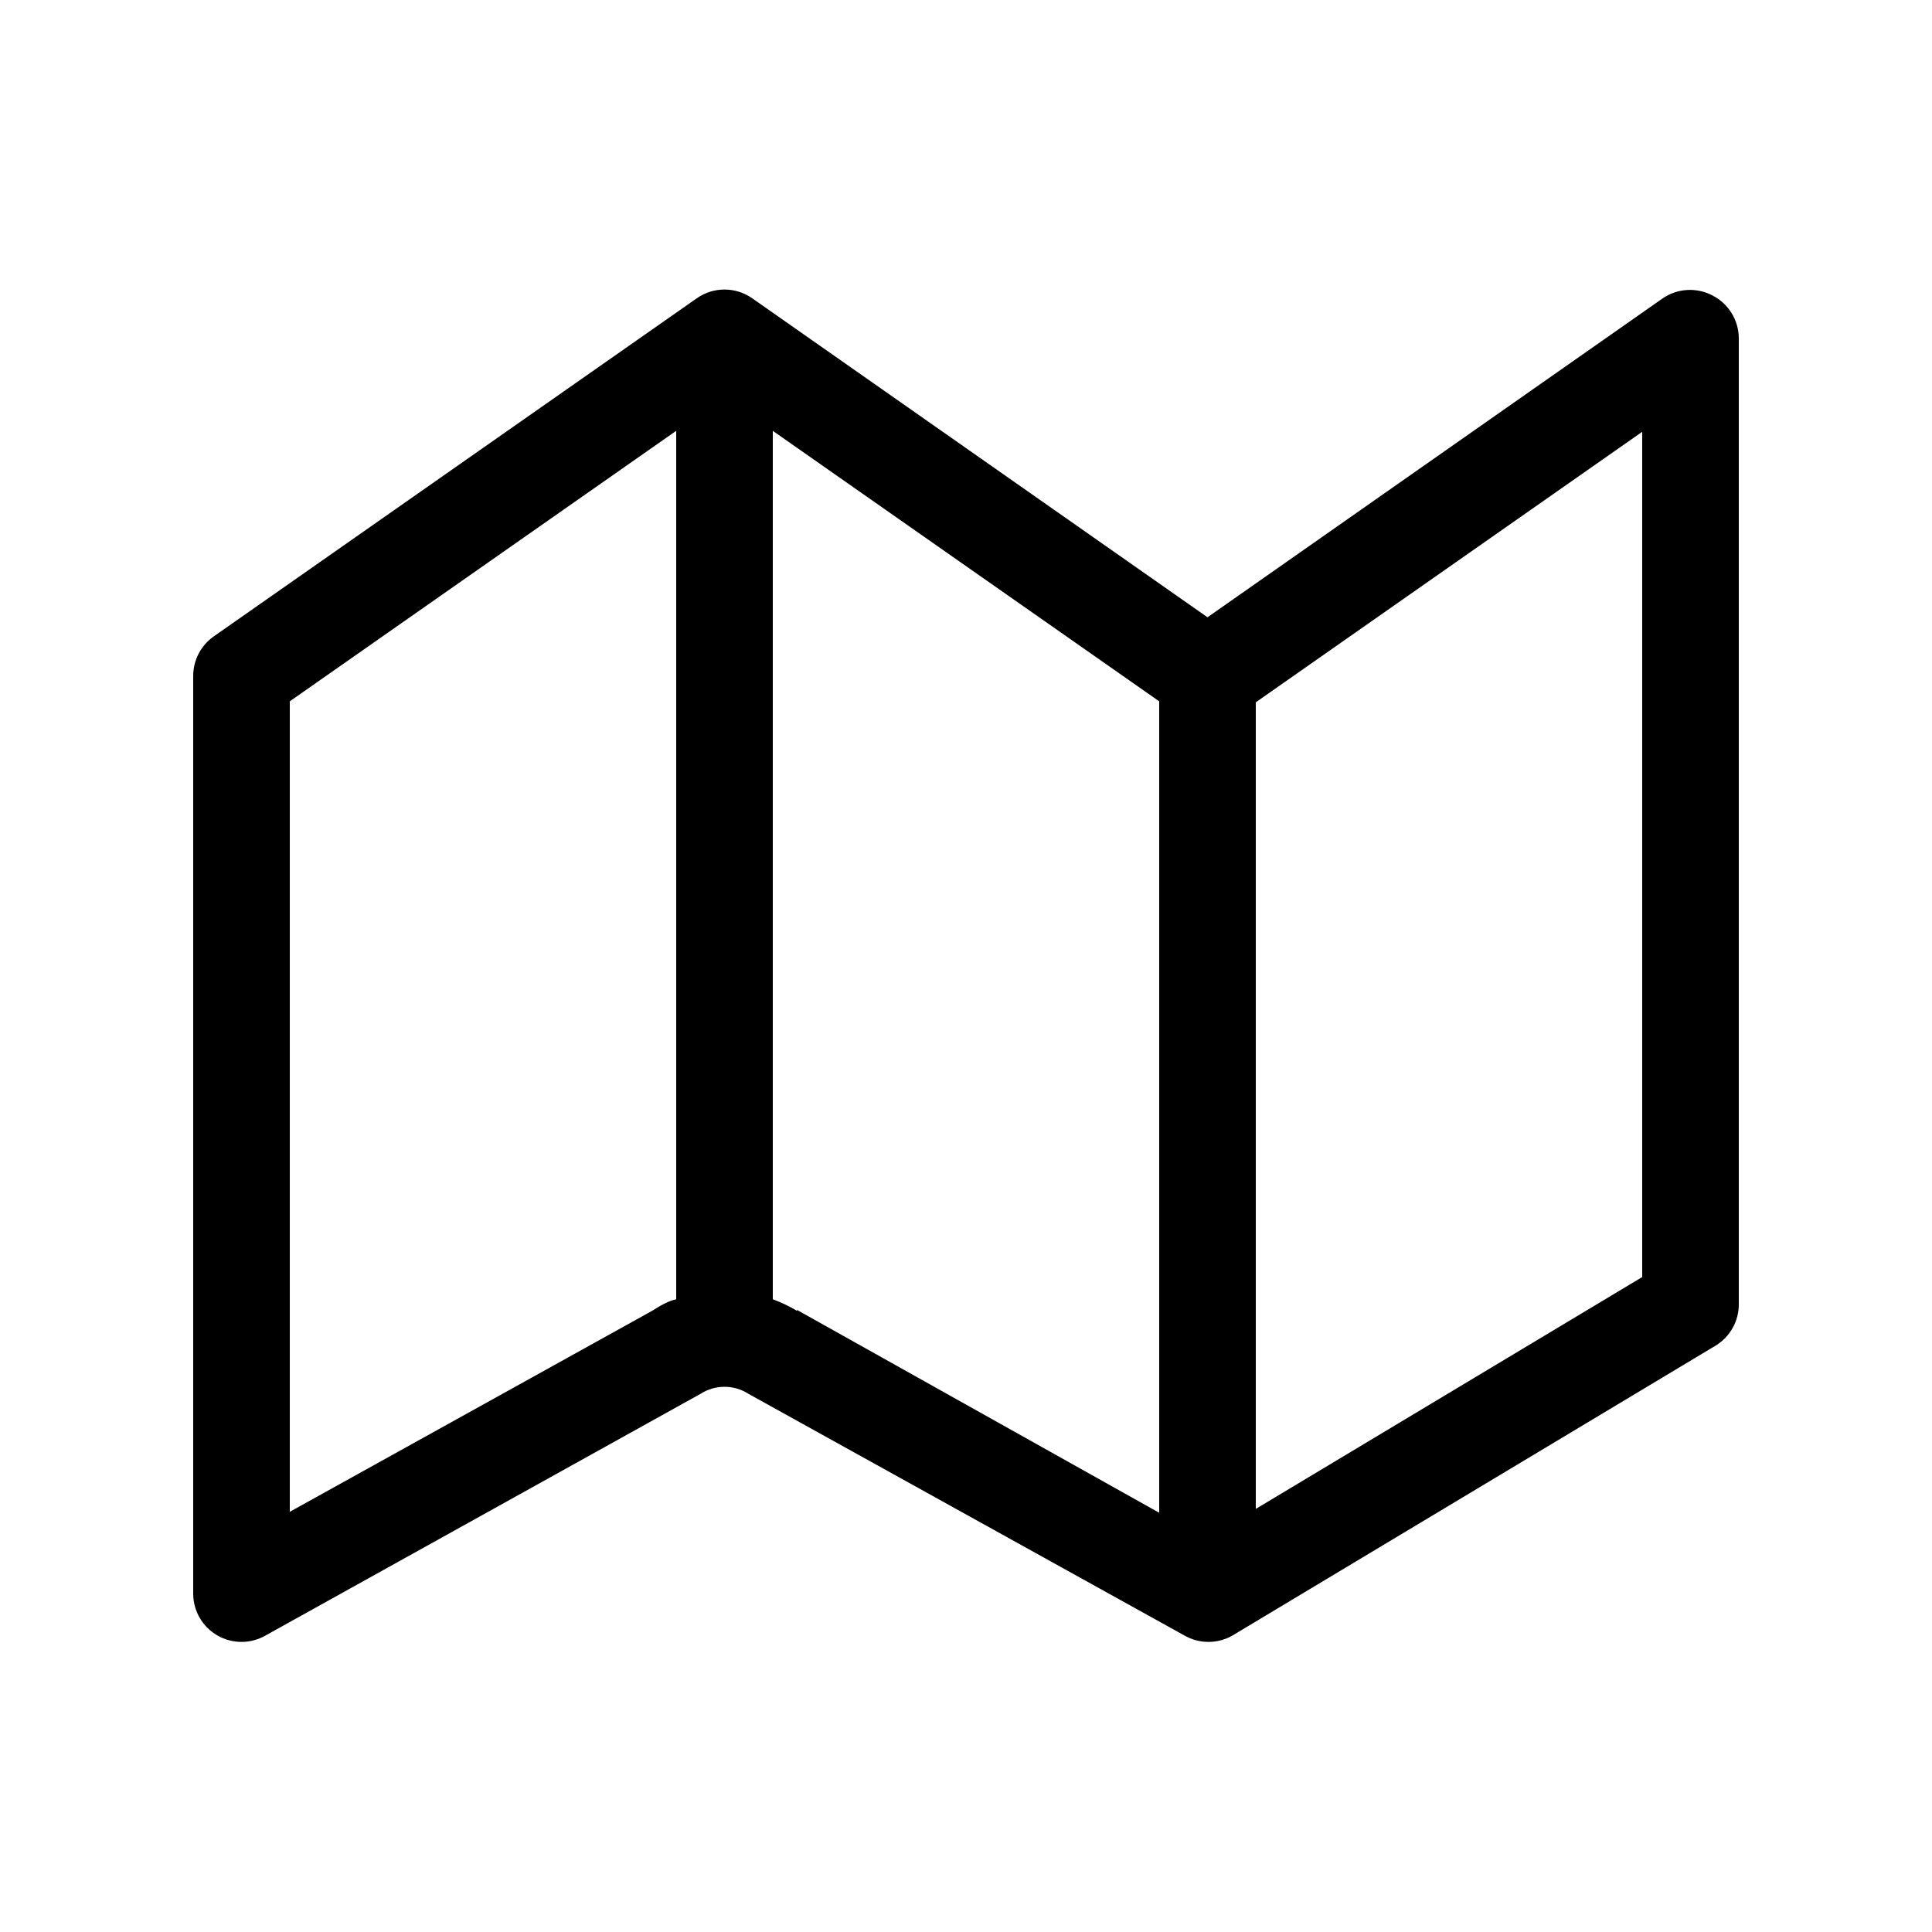
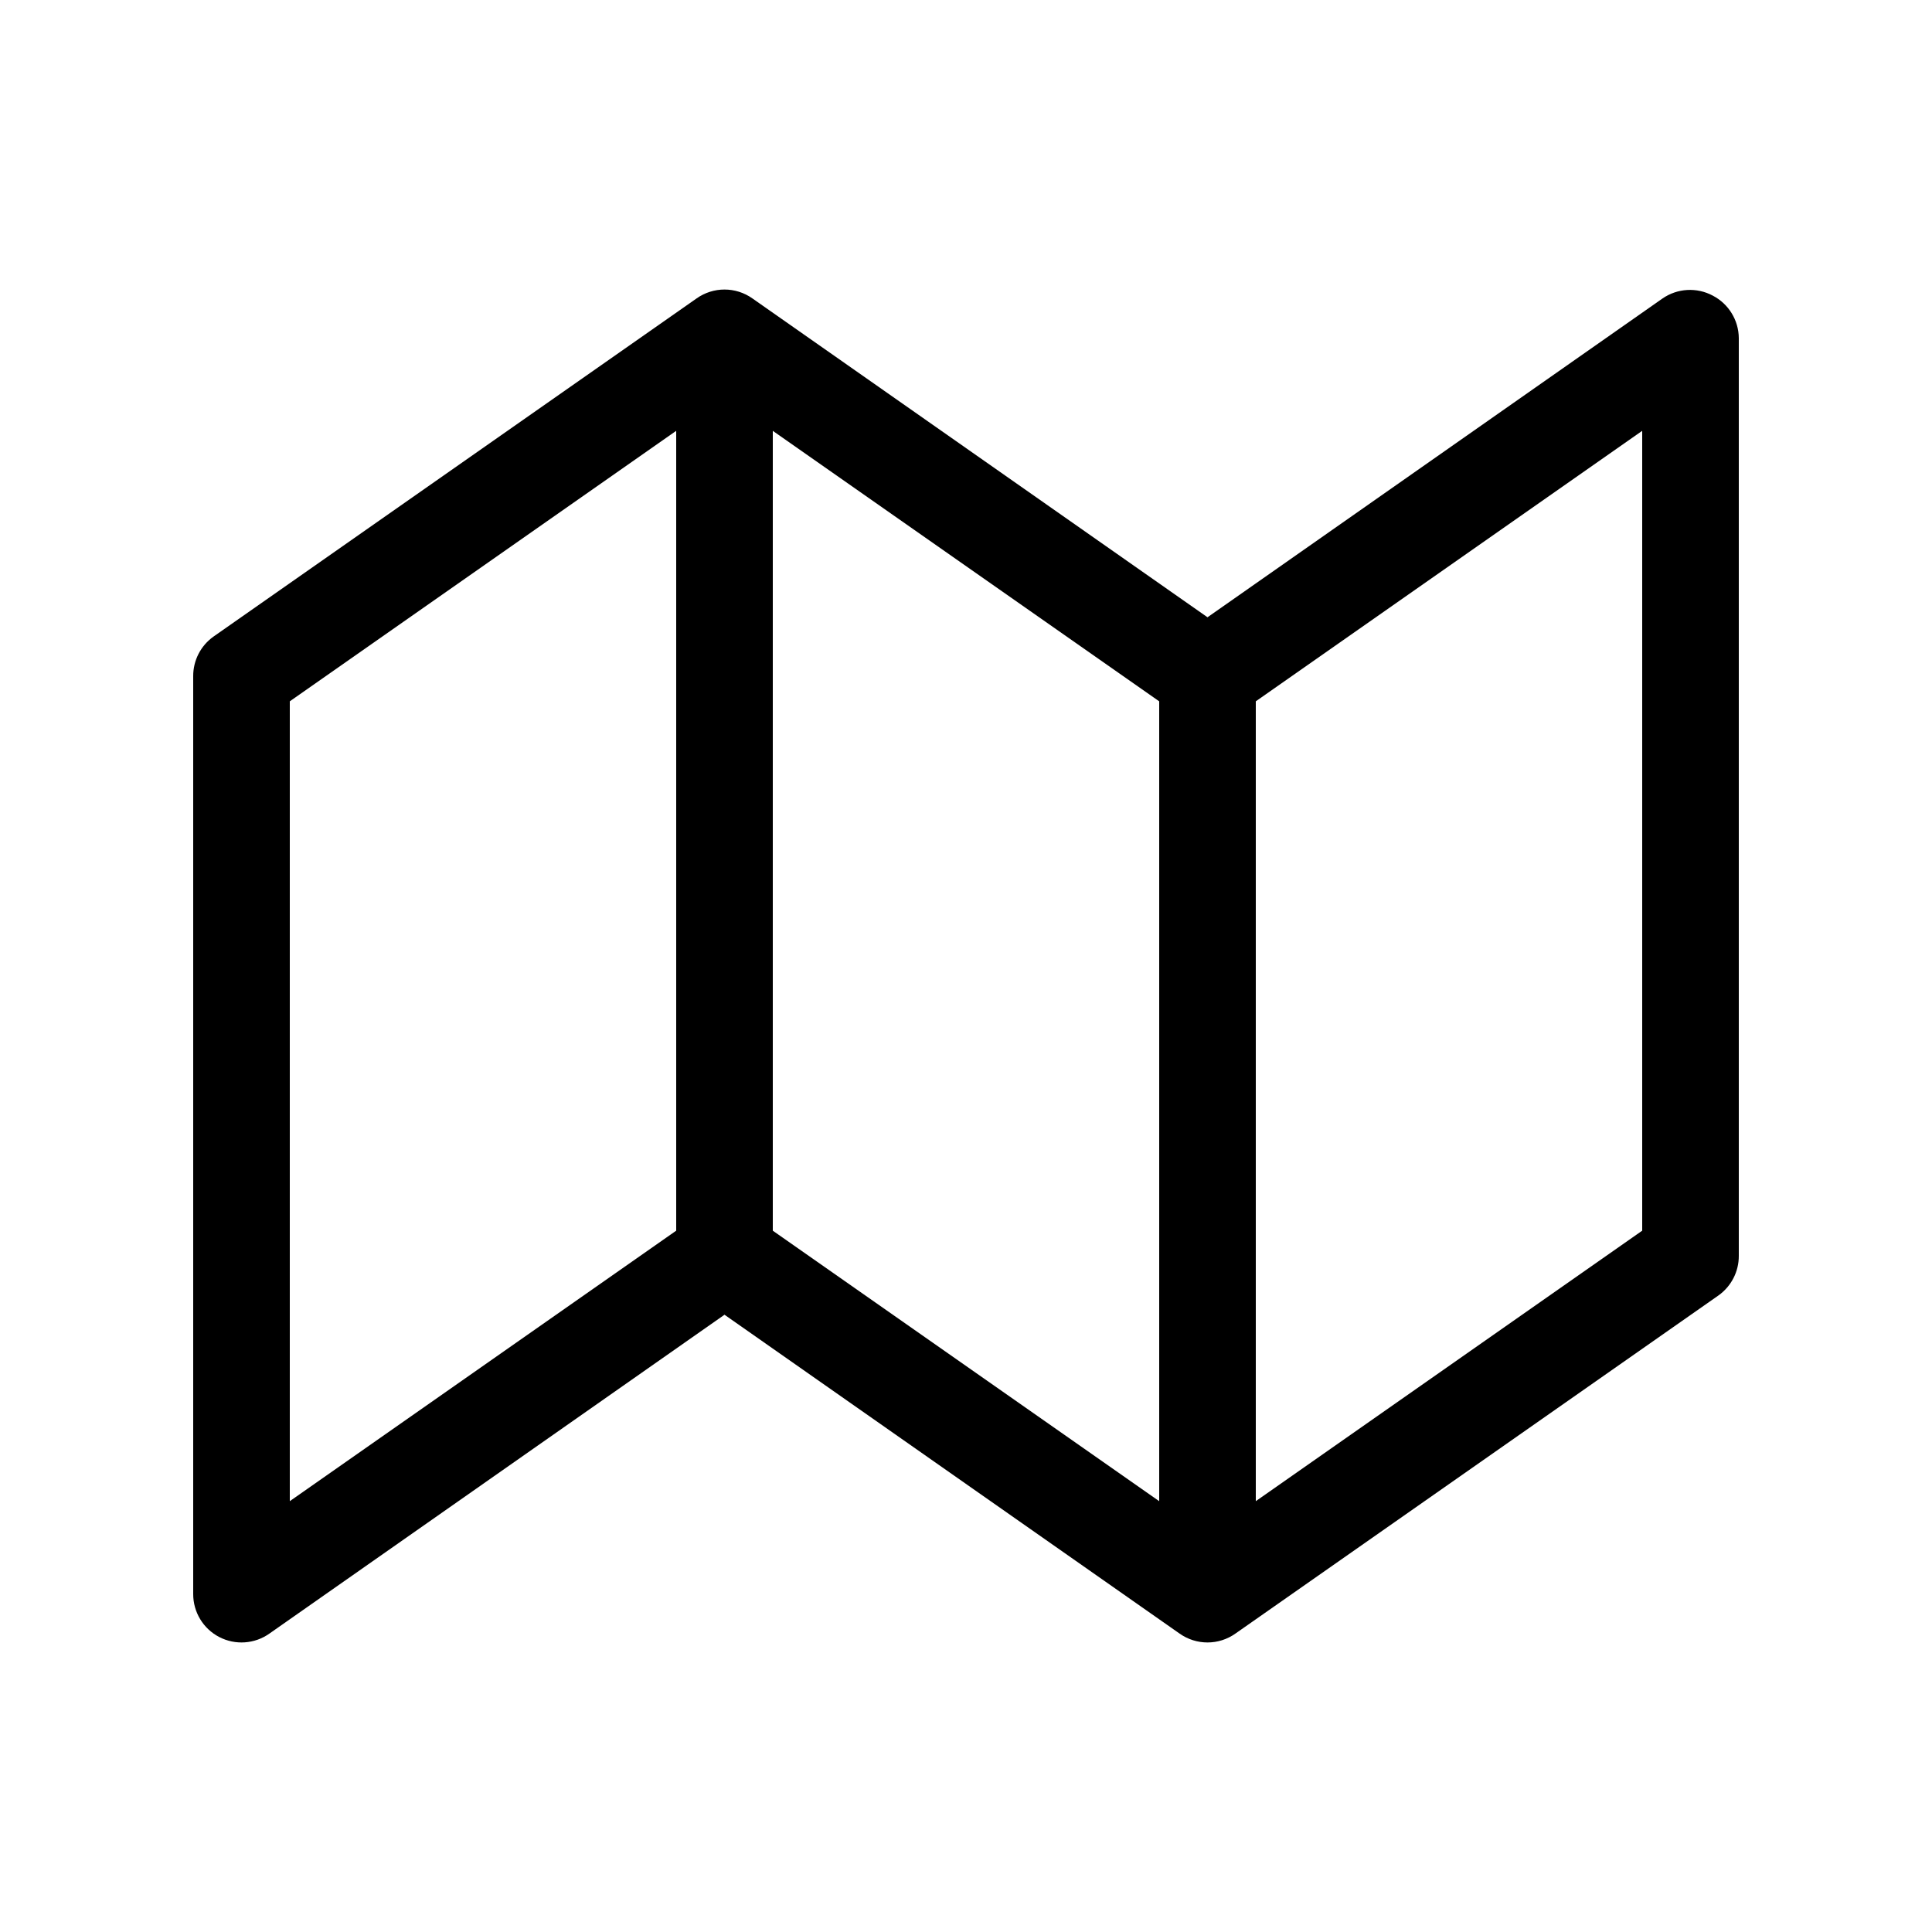
<svg xmlns="http://www.w3.org/2000/svg" width="20" height="20" viewBox="0 0 20 20">
-   <path d="M17.73 3.06a.5.5 0 0 1 .27.44v10a.5.5 0 0 1-.24.43l-5 3a.5.5 0 0 1-.5 0l-4.51-2.5a.46.46 0 0 0-.5 0l-4.5 2.5A.5.5 0 0 1 2 16.5V7a.5.5 0 0 1 .21-.41l5-3.5a.5.5 0 0 1 .58 0l4.71 3.3 4.71-3.3a.5.5 0 0 1 .52-.03ZM3 7.26v8.39l3.75-2.08c.08-.05.16-.1.25-.12V4.46l-4 2.8Zm5.25 6.3 3.75 2.1v-8.4l-4-2.8v8.99c.08.03.17.07.25.12ZM13 15.62l4-2.4V4.47l-4 2.8v8.35Z" />
+   <path d="M17.73 3.06a.5.5 0 0 1 .27.44V13a.5.5 0 0 1-.21.41l-5 3.5a.5.5 0 0 1-.58 0l-4.71-3.3-4.71 3.3A.5.5 0 0 1 2 16.5V7a.5.5 0 0 1 .21-.41l5-3.5a.5.5 0 0 1 .58 0l4.71 3.3 4.71-3.3a.5.5 0 0 1 .52-.03ZM12 7.26l-4-2.8v8.28l4 2.8V7.26Zm1 8.28 4-2.8V4.46l-4 2.8v8.28Zm-6-2.8V4.46l-4 2.8v8.28l4-2.8Z" />
</svg>
